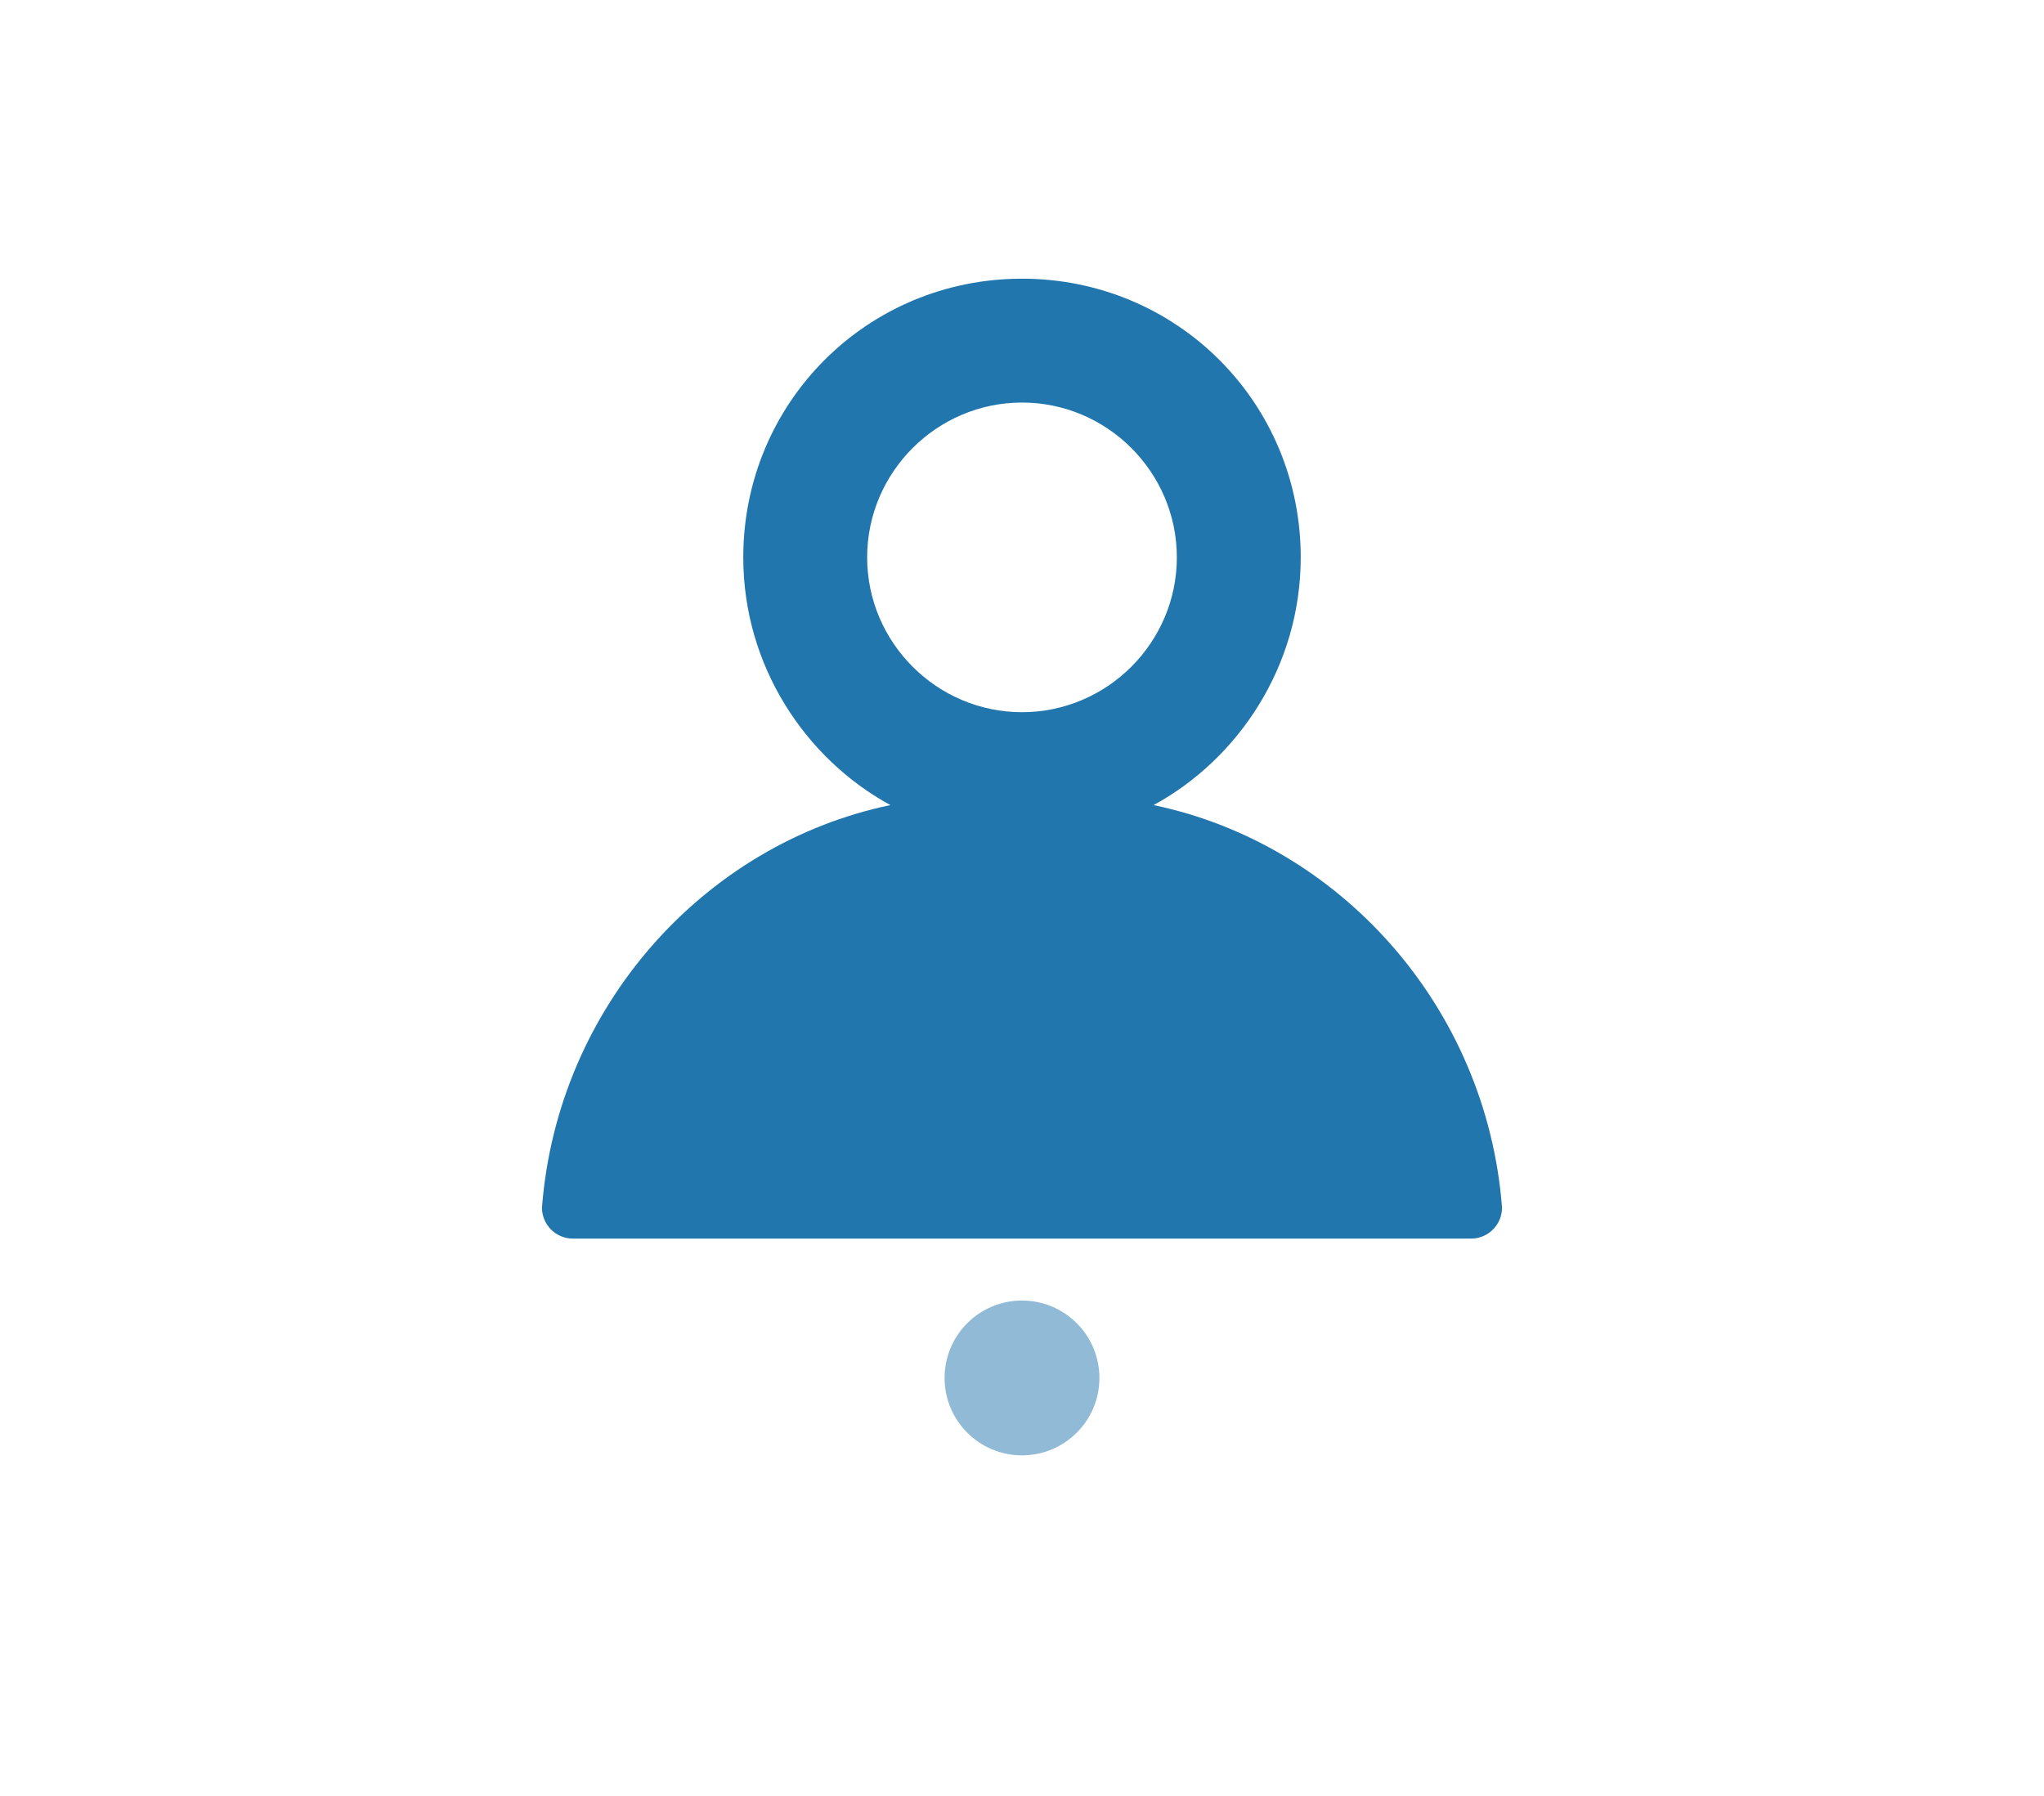
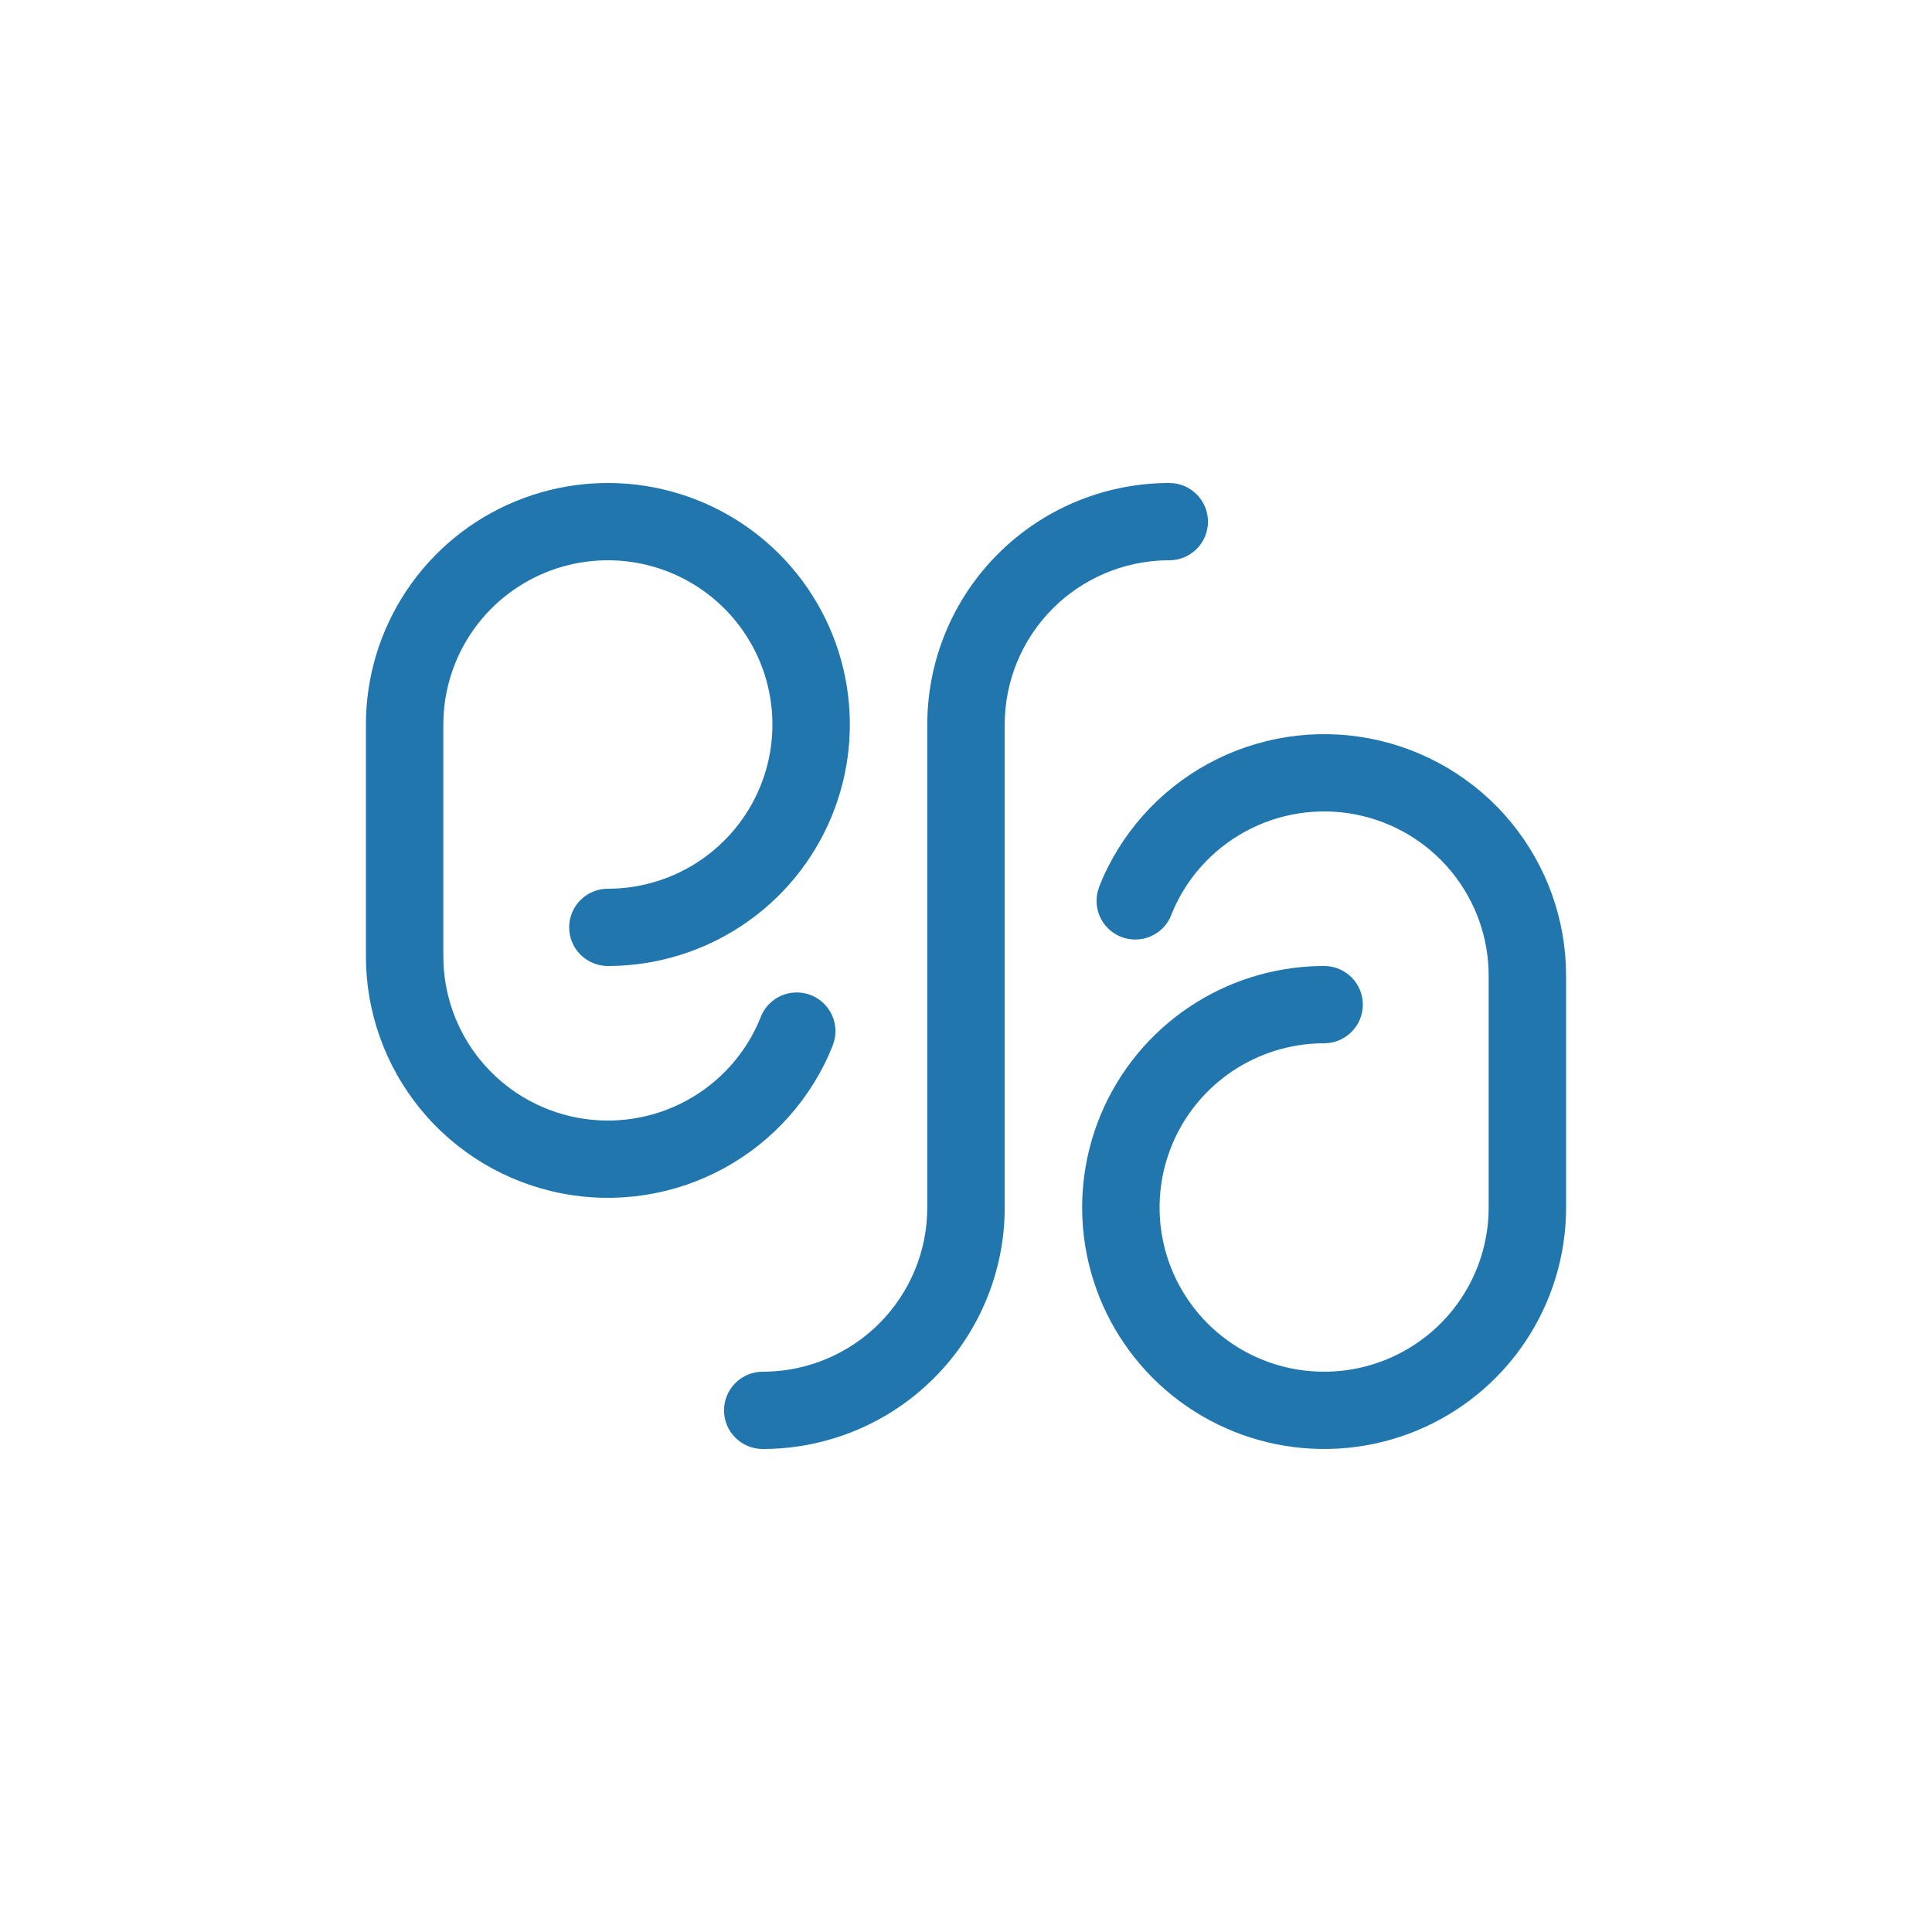
- <svg xmlns="http://www.w3.org/2000/svg" width="264" height="232" viewBox="0 0 264 232" fill="none">
+ <svg xmlns="http://www.w3.org/2000/svg" width="264" height="264" viewBox="0 0 264 264" fill="none">
  <style>
    .mark { fill: #2176AE; }
    @media (prefers-color-scheme: dark) { .mark { fill: #F4A261; } }
  </style>
-   <path class="mark" d="M132 36c-20 0-36 16-36 36 0 14 8 26 19 32-24 5-43 26-45 52a4 4 0 0 0 4 4h116a4 4 0 0 0 4-4c-2-26-21-47-45-52 11-6 19-18 19-32 0-20-16-36-36-36Zm0 16c11 0 20 9 20 20s-9 20-20 20-20-9-20-20 9-20 20-20Z" />
-   <circle class="mark" cx="132" cy="178" r="10" opacity="0.5" />
+   <path class="mark" d="M70.412 68.512C76.453 66.014 83.102 65.361 89.515 66.634C95.929 67.907 101.821 71.05 106.445 75.665C111.069 80.28 114.218 86.16 115.494 92.562C116.769 98.963 116.115 105.598 113.612 111.628C111.11 117.658 106.872 122.812 101.434 126.438C96.167 129.951 90.003 131.877 83.677 131.994L83.064 132L82.792 131.993C79.997 131.851 77.774 129.545 77.774 126.72C77.774 123.804 80.143 121.44 83.064 121.44L83.481 121.436C87.782 121.357 91.974 120.047 95.556 117.658C99.253 115.192 102.135 111.687 103.837 107.587C105.539 103.487 105.984 98.975 105.116 94.622C104.249 90.269 102.108 86.27 98.963 83.132C95.819 79.994 91.812 77.857 87.451 76.991C83.089 76.125 78.568 76.57 74.46 78.268C70.352 79.966 66.841 82.843 64.37 86.533C61.9 90.223 60.581 94.562 60.581 99V130.517L60.581 130.518C60.543 135.753 62.341 140.837 65.662 144.889C68.984 148.941 73.621 151.707 78.771 152.707C83.92 153.707 89.258 152.878 93.86 150.364C98.455 147.854 102.027 143.821 103.96 138.962L103.949 138.958C104.204 138.314 104.583 137.725 105.066 137.226C105.549 136.727 106.125 136.328 106.762 136.052C107.399 135.775 108.085 135.627 108.779 135.615C109.474 135.602 110.164 135.727 110.81 135.981C111.457 136.235 112.047 136.614 112.547 137.096C113.047 137.577 113.446 138.152 113.723 138.788C114 139.424 114.149 140.109 114.161 140.802C114.173 141.494 114.048 142.181 113.794 142.825L113.806 142.83C110.966 149.989 105.707 155.931 98.939 159.628C92.172 163.324 84.323 164.543 76.751 163.073C69.178 161.602 62.359 157.535 57.474 151.576C52.639 145.678 50.001 138.295 50.001 130.68H50V99C50 92.473 51.939 86.093 55.572 80.666C59.206 75.239 64.37 71.009 70.412 68.512Z" />
+   <path class="mark" d="M137.29 165C137.29 173.752 133.807 182.146 127.606 188.334C121.502 194.427 113.257 197.89 104.636 197.997L104.226 198C101.304 198 98.935 195.636 98.935 192.72C98.935 189.804 101.304 187.44 104.226 187.44L104.784 187.433C110.545 187.29 116.04 184.945 120.125 180.868C124.341 176.66 126.71 170.951 126.71 165V99C126.71 90.248 130.193 81.854 136.394 75.665C142.498 69.573 150.743 66.109 159.364 66.003L159.774 66C162.696 66 165.065 68.364 165.065 71.28C165.065 74.196 162.696 76.56 159.774 76.56L159.216 76.567C153.456 76.71 147.96 79.055 143.875 83.132C139.659 87.341 137.29 93.049 137.29 99V165Z" />
+   <path class="mark" d="M193.589 195.488C187.547 197.986 180.898 198.638 174.485 197.365C168.071 196.092 162.179 192.949 157.555 188.334C152.931 183.719 149.782 177.839 148.506 171.438C147.231 165.036 147.885 158.401 150.388 152.371C152.89 146.341 157.128 141.187 162.566 137.561C167.833 134.048 173.997 132.122 180.322 132.005L180.935 131.999L181.208 132.007C184.003 132.148 186.226 134.455 186.226 137.279C186.226 140.195 183.857 142.559 180.935 142.559L180.519 142.563C176.218 142.643 172.026 143.953 168.444 146.341C164.746 148.807 161.865 152.312 160.163 156.412C158.462 160.513 158.016 165.025 158.883 169.377C159.751 173.73 161.892 177.729 165.037 180.867C168.181 184.006 172.188 186.143 176.549 187.009C180.91 187.874 185.432 187.43 189.54 185.731C193.648 184.033 197.16 181.157 199.63 177.467C202.1 173.776 203.419 169.438 203.419 164.999V133.483L203.419 133.482C203.456 128.246 201.659 123.162 198.337 119.11C195.016 115.058 190.379 112.292 185.229 111.293C180.08 110.293 174.742 111.122 170.141 113.636C165.545 116.146 161.973 120.178 160.039 125.037L160.051 125.041C159.796 125.686 159.416 126.275 158.934 126.774C158.452 127.272 157.875 127.671 157.238 127.948C156.601 128.224 155.916 128.373 155.221 128.385C154.526 128.397 153.836 128.272 153.19 128.018C152.543 127.764 151.953 127.385 151.453 126.904C150.953 126.422 150.554 125.847 150.277 125.211C150 124.575 149.851 123.891 149.839 123.198C149.826 122.506 149.951 121.818 150.205 121.174L150.194 121.169C153.034 114.011 158.294 108.068 165.061 104.372C171.828 100.675 179.677 99.456 187.249 100.927C194.822 102.397 201.641 106.464 206.526 112.423C211.361 118.321 213.999 125.704 213.999 133.319H214V164.999C214 171.526 212.06 177.906 208.427 183.333C204.794 188.76 199.63 192.99 193.589 195.488Z" />
</svg>
